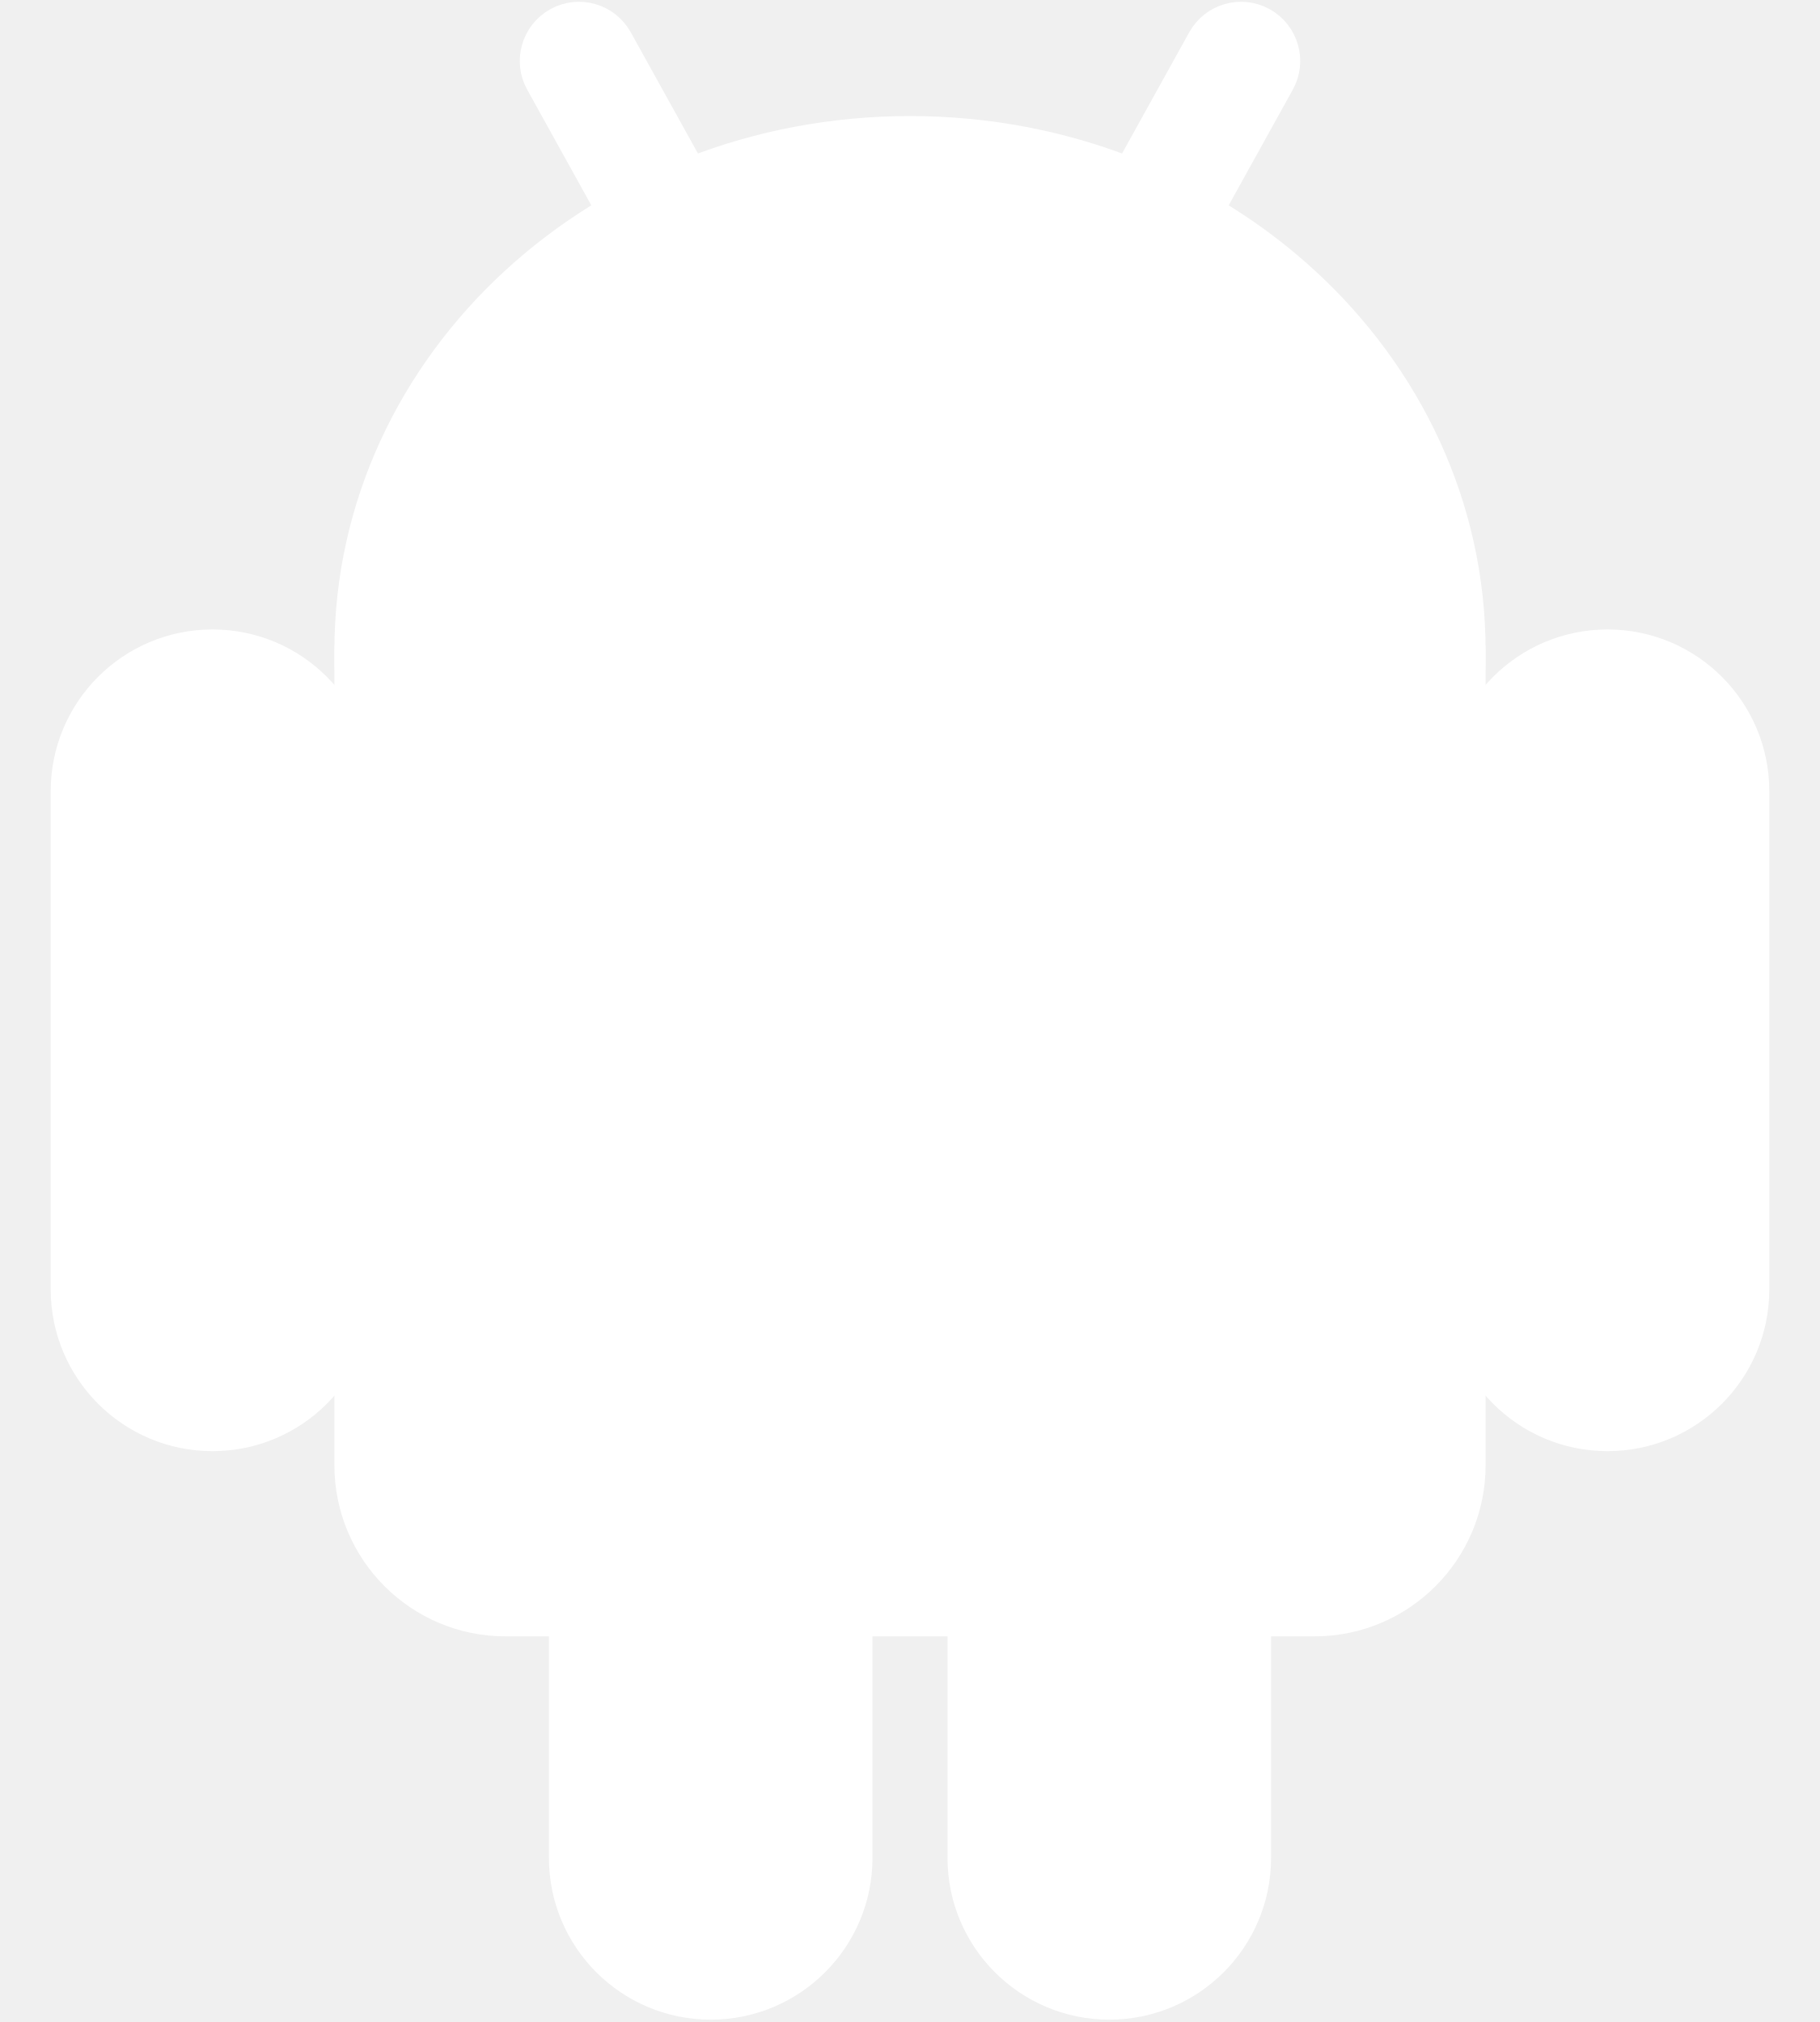
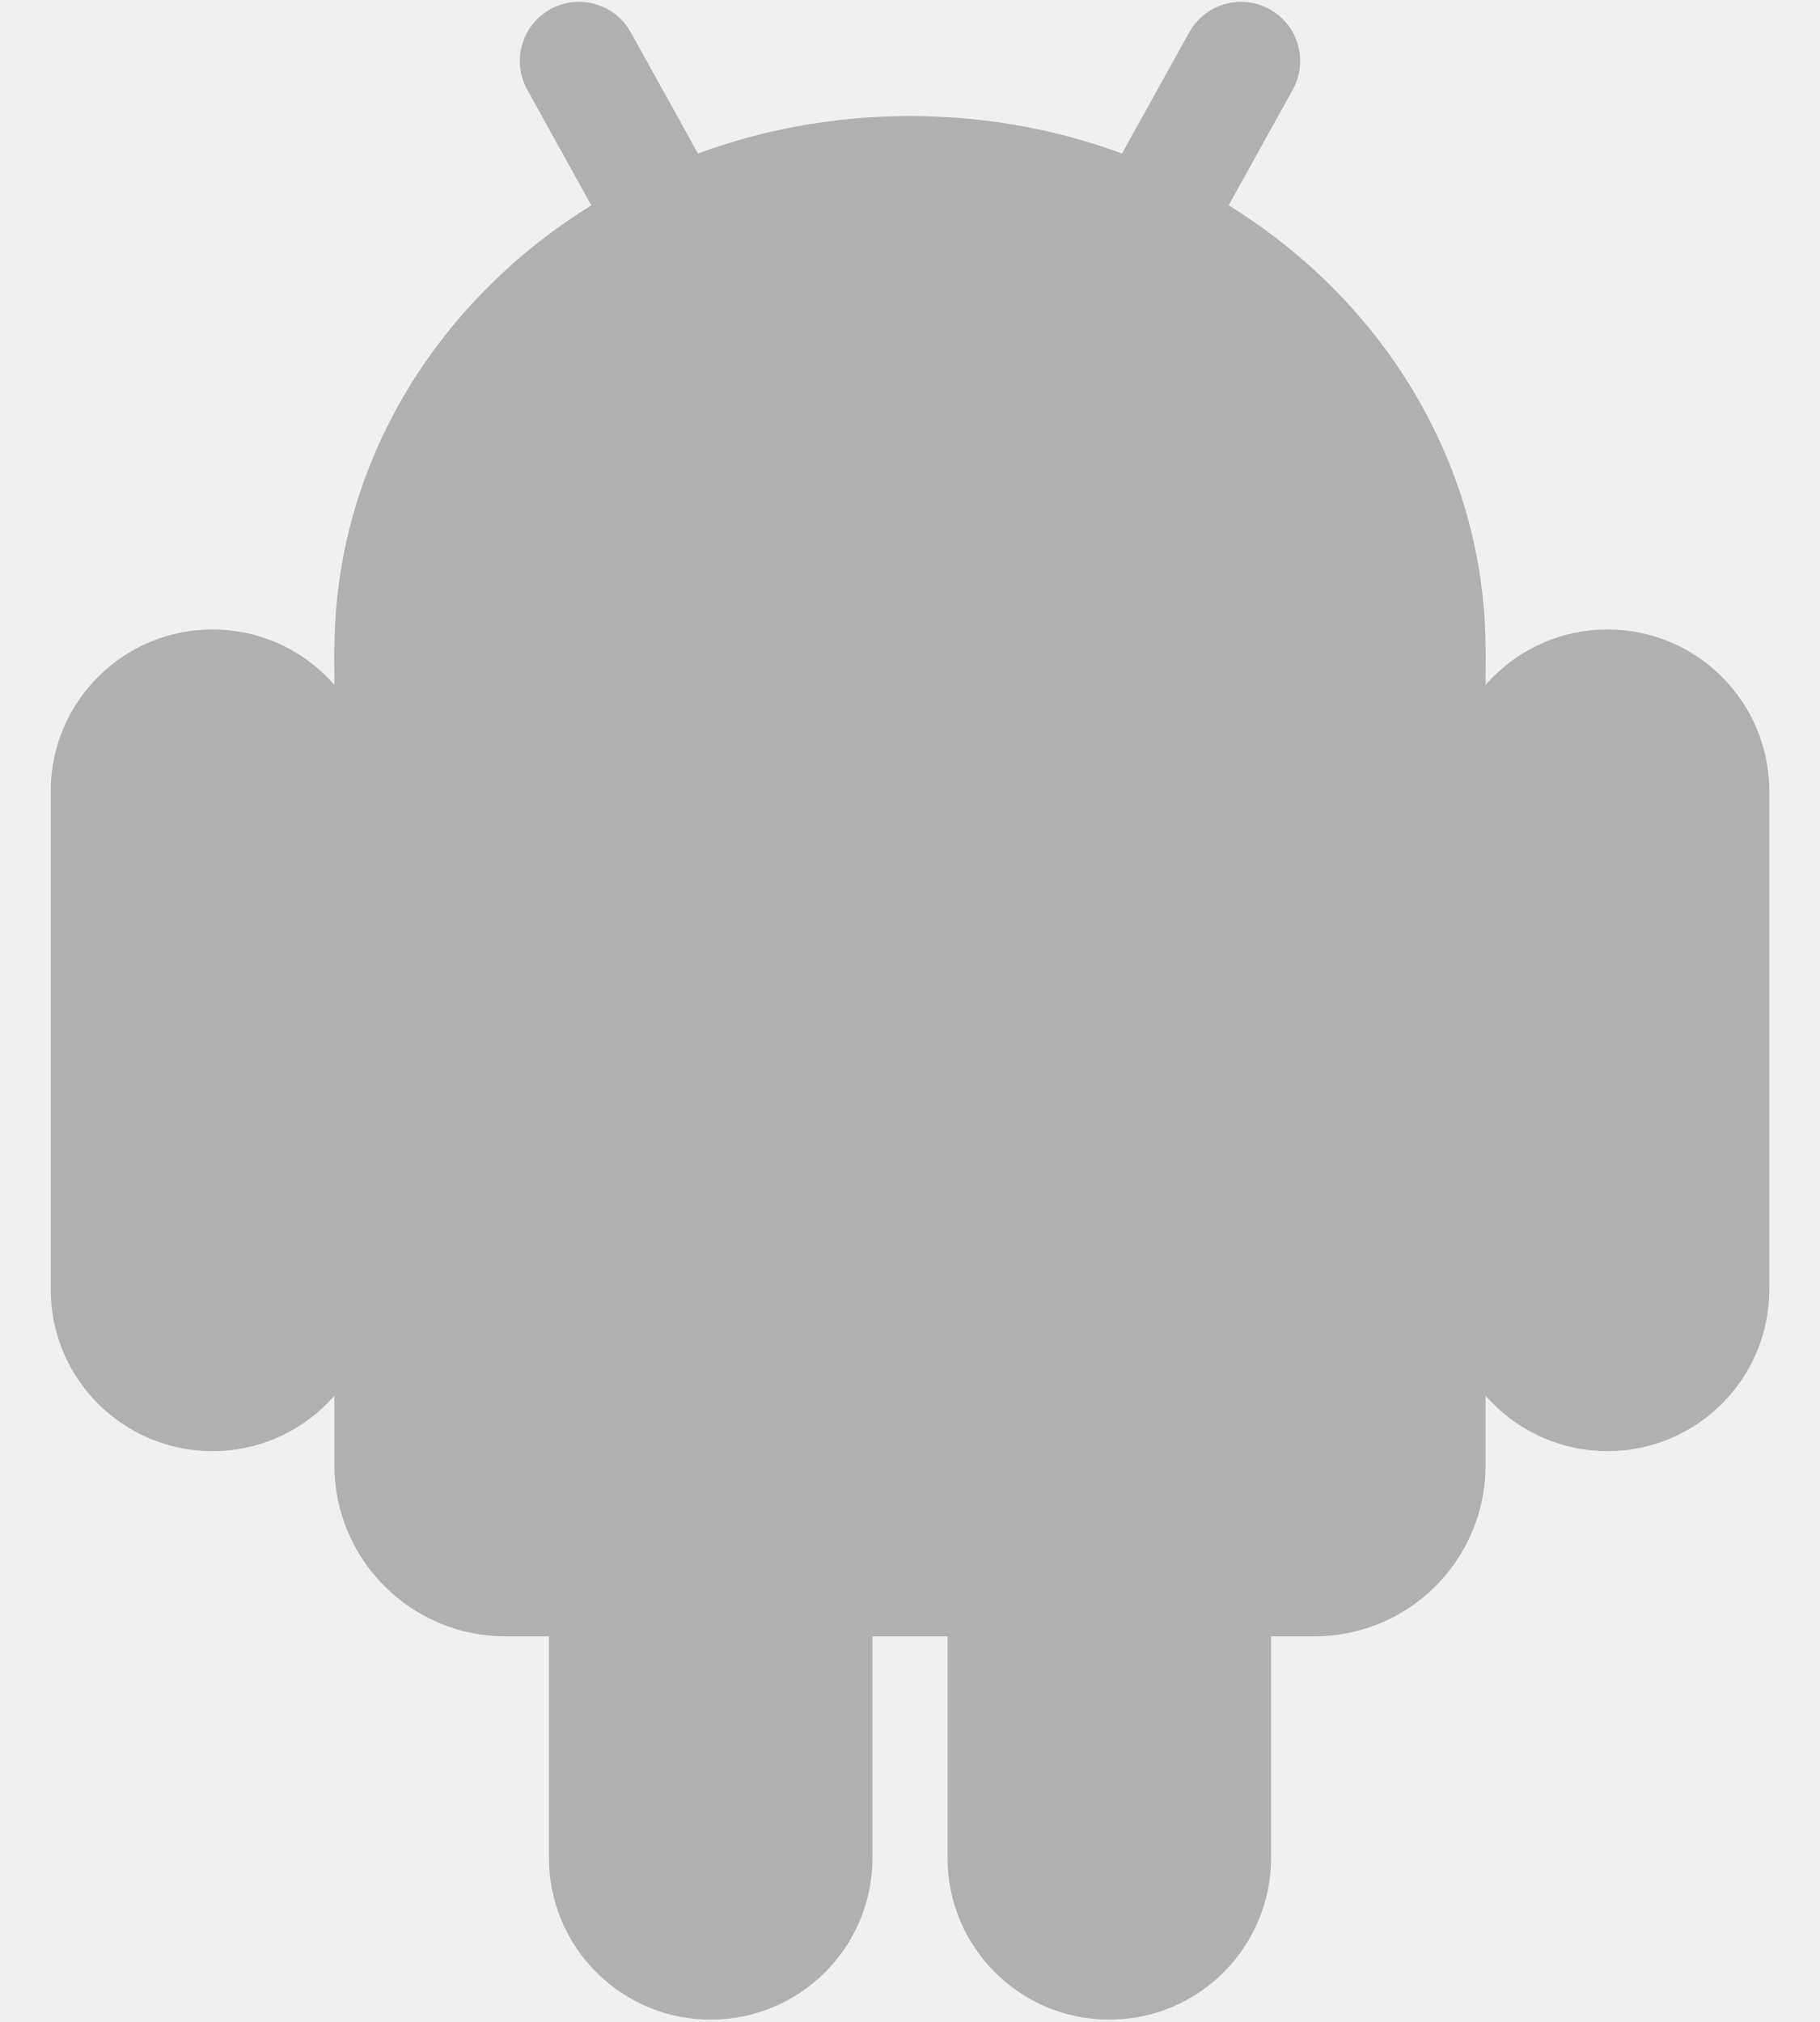
<svg xmlns="http://www.w3.org/2000/svg" xmlns:xlink="http://www.w3.org/1999/xlink" viewBox="-147 -70 294 345" height="20" width="18">
-   <g fill="#fff">
-     <use stroke-width="14.4" xlink:href="#b" stroke="#FFF" />
+   <g fill="#b0b0b0">
+     <use stroke-width="14.4" xlink:href="#b" stroke="#b0b0b0" />
    <use xlink:href="#a" transform="scale(-1,1)" />
-     <g id="a" stroke="#FFF" stroke-width="7.2">
+     <g id="a" stroke="#b0b0b0" stroke-width="7.2">
      <rect rx="6.5" transform="rotate(29)" height="86" width="13" y="-86" x="14" />
      <rect id="c" rx="24" height="133" width="48" y="41" x="-143" />
      <use y="97" x="85" xlink:href="#c" />
    </g>
    <g id="b">
      <ellipse cy="41" rx="91" ry="84" />
      <rect rx="22" height="182" width="182" y="20" x="-91" />
    </g>
  </g>
-   <g stroke="#FFF" stroke-width="7.2" fill="#FFF">
+   <g stroke="#b0b0b0" stroke-width="7.2" fill="#b0b0b0">
    <path d="m-95 44.5h190" />
    <circle cx="-42" r="4" />
    <circle cx="42" r="4" />
  </g>
</svg>
